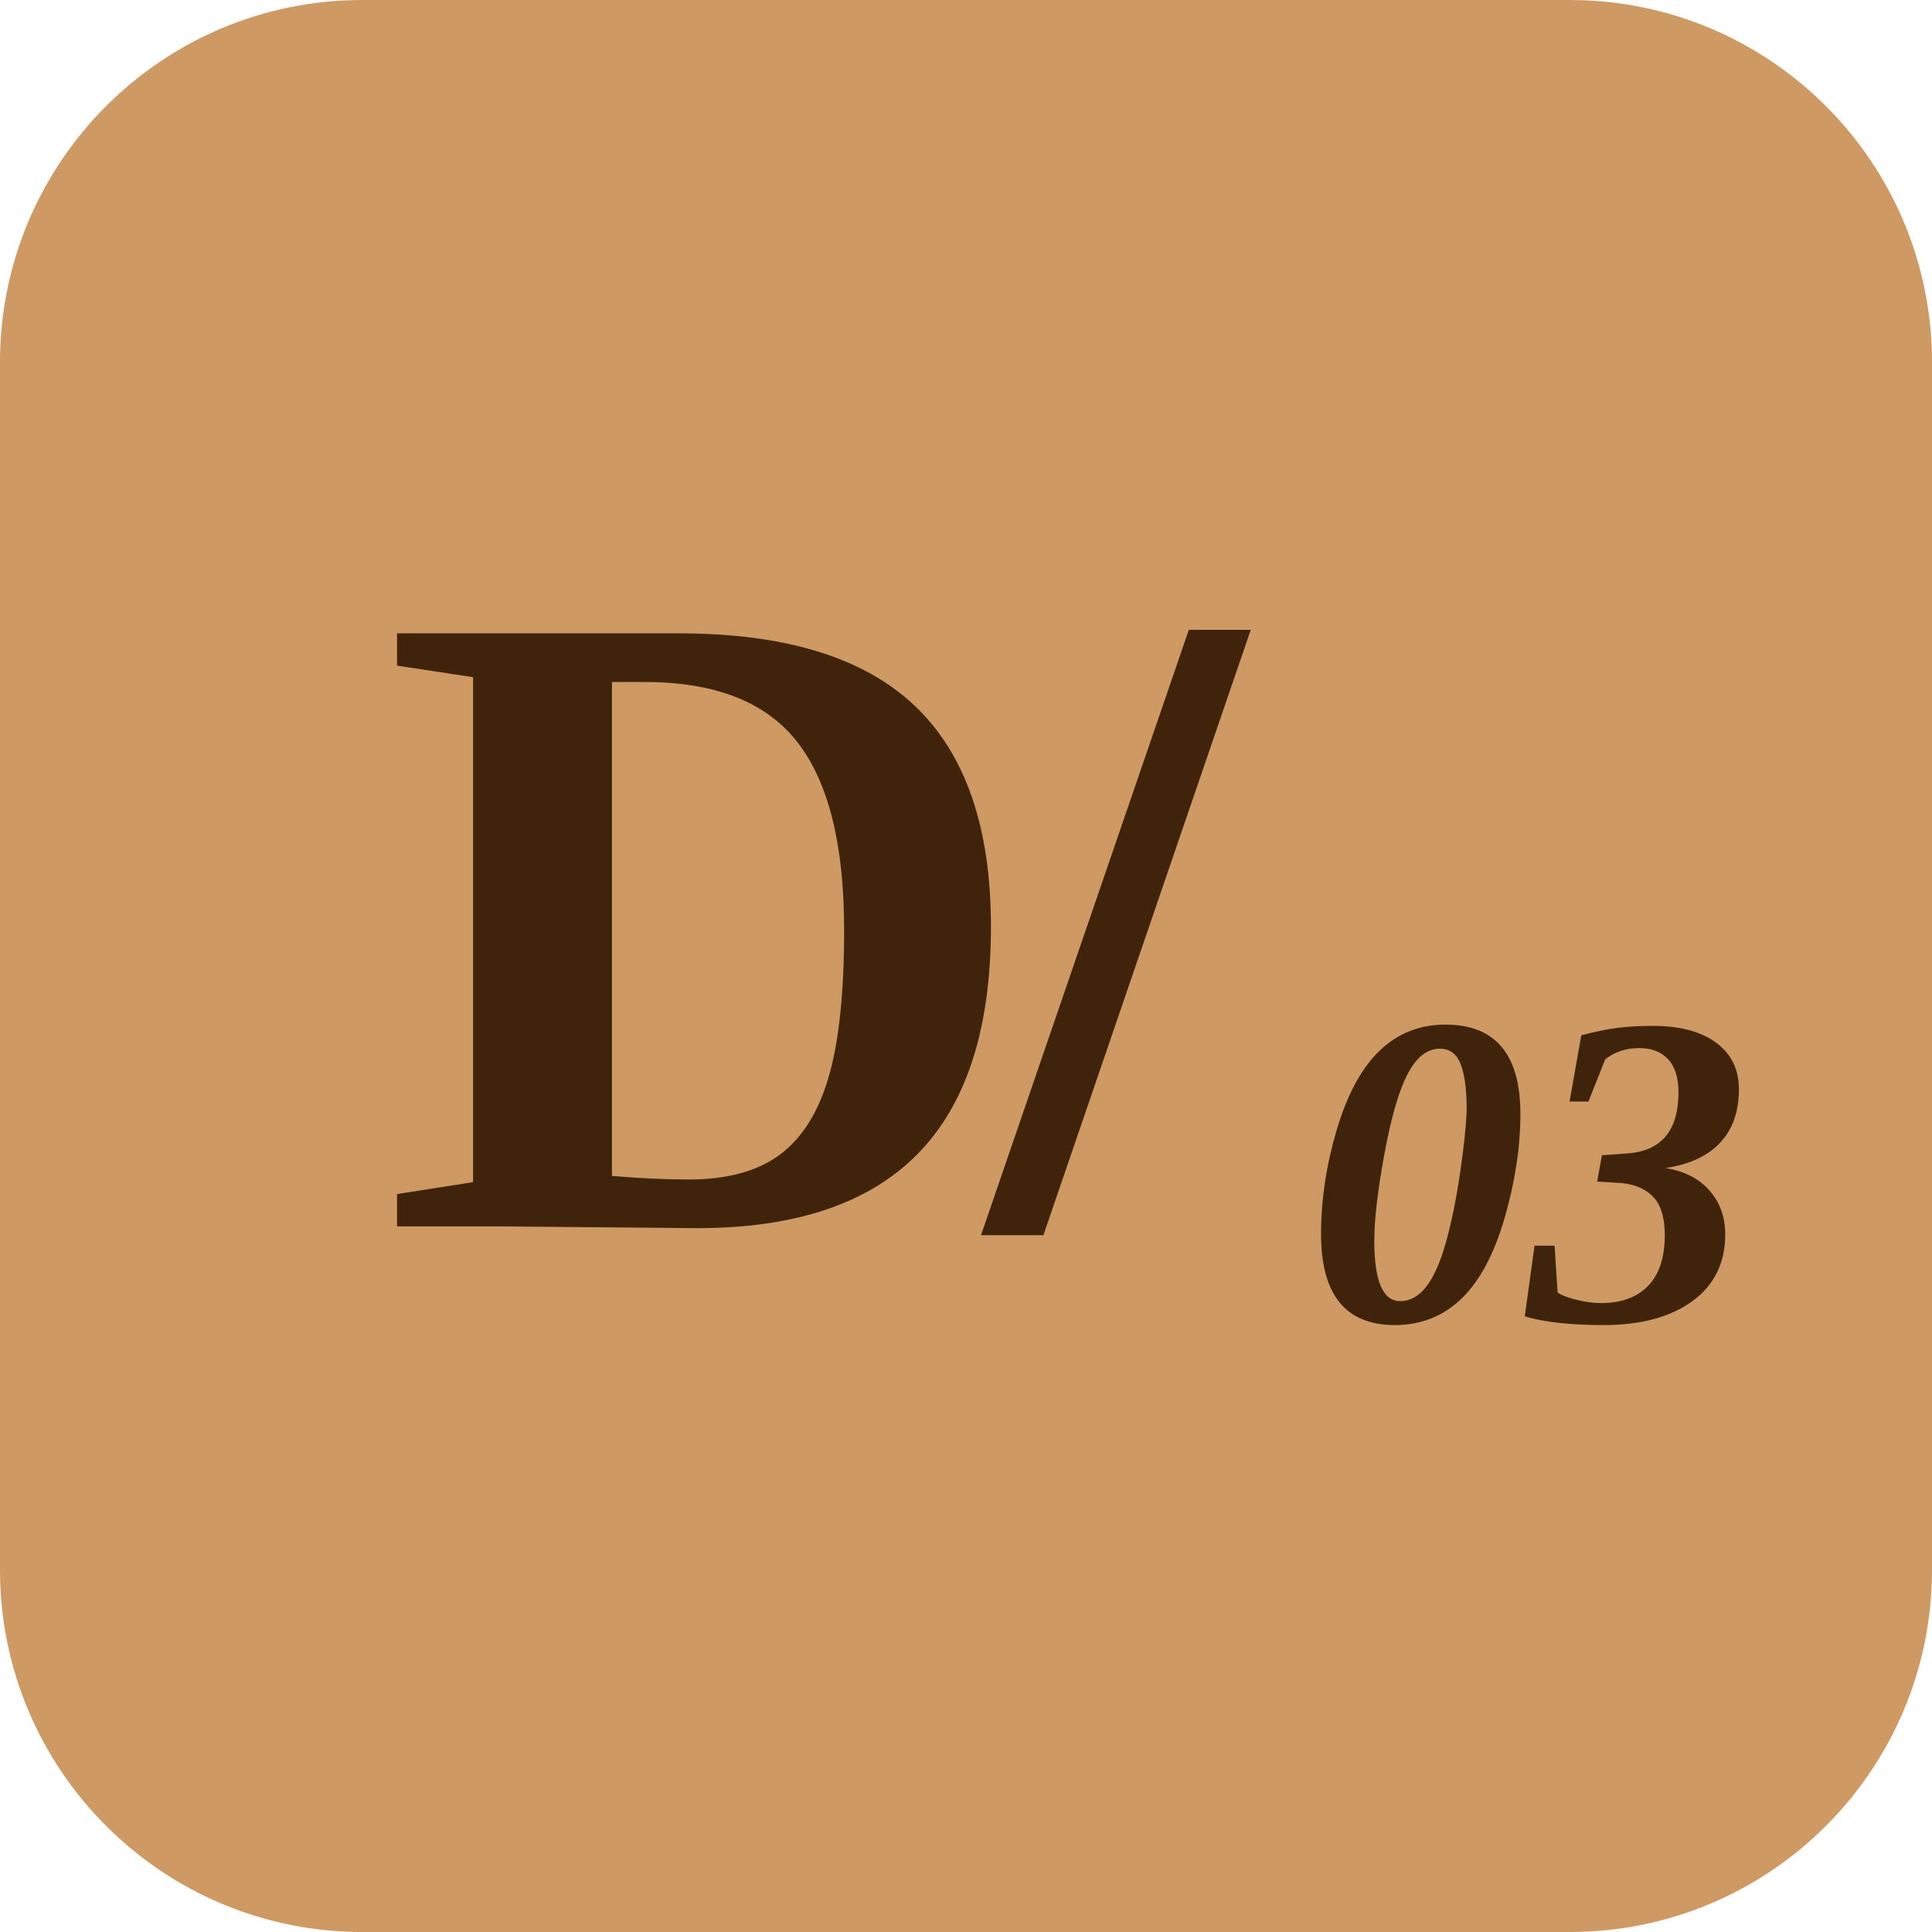
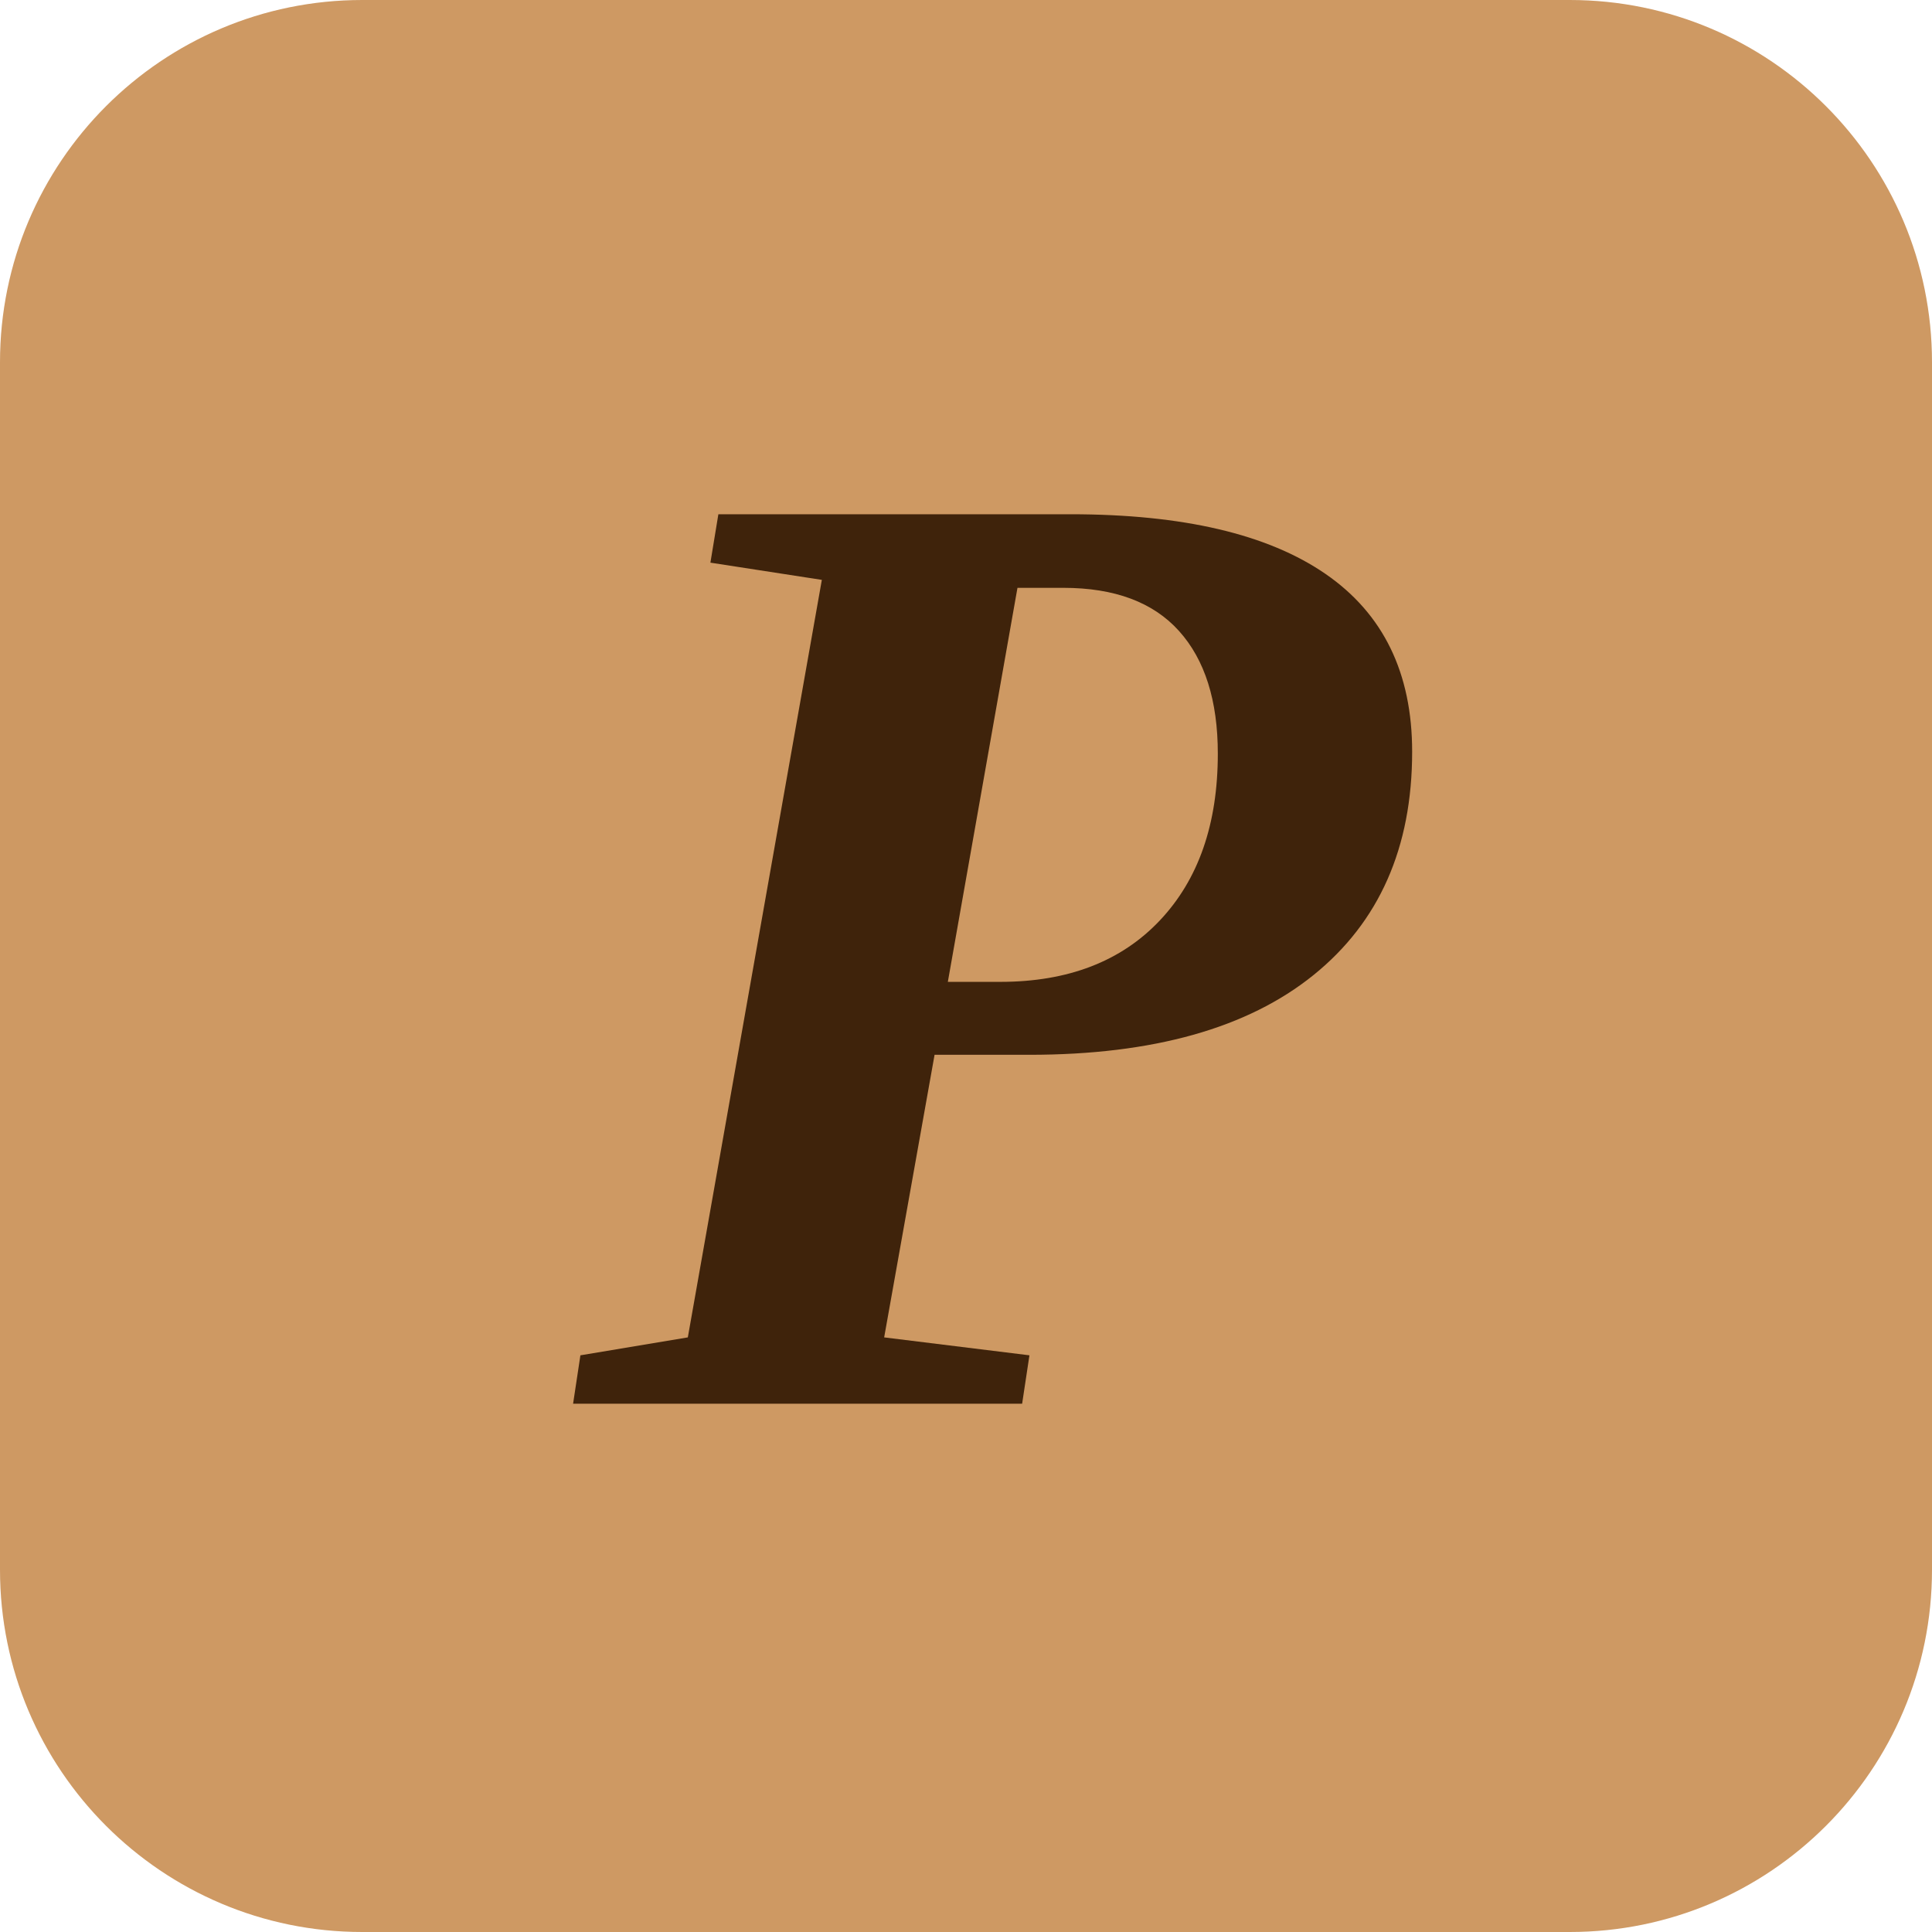
- <svg xmlns="http://www.w3.org/2000/svg" viewBox="0 0 512 512" role="img" aria-label="Deal three">
+ <svg xmlns="http://www.w3.org/2000/svg" viewBox="0 0 512 512" role="img" aria-label="Planind">
  <rect width="512" height="512" rx="96" fill="#ce9963" />
-   <g fill="#3f230b" font-family="'Cormorant Garamond', Georgia, 'Times New Roman', serif" font-weight="600" text-anchor="middle">
-     <text x="215" y="325" font-size="240" letter-spacing="-12">D/</text>
-     <text x="405" y="350" font-size="118" font-style="italic">03</text>
-   </g>
+   <text x="262" y="372" fill="#3f230b" font-family="'Cormorant Garamond', Georgia, 'Times New Roman', serif" font-size="360" font-style="italic" font-weight="600" text-anchor="middle">P</text>
</svg>
